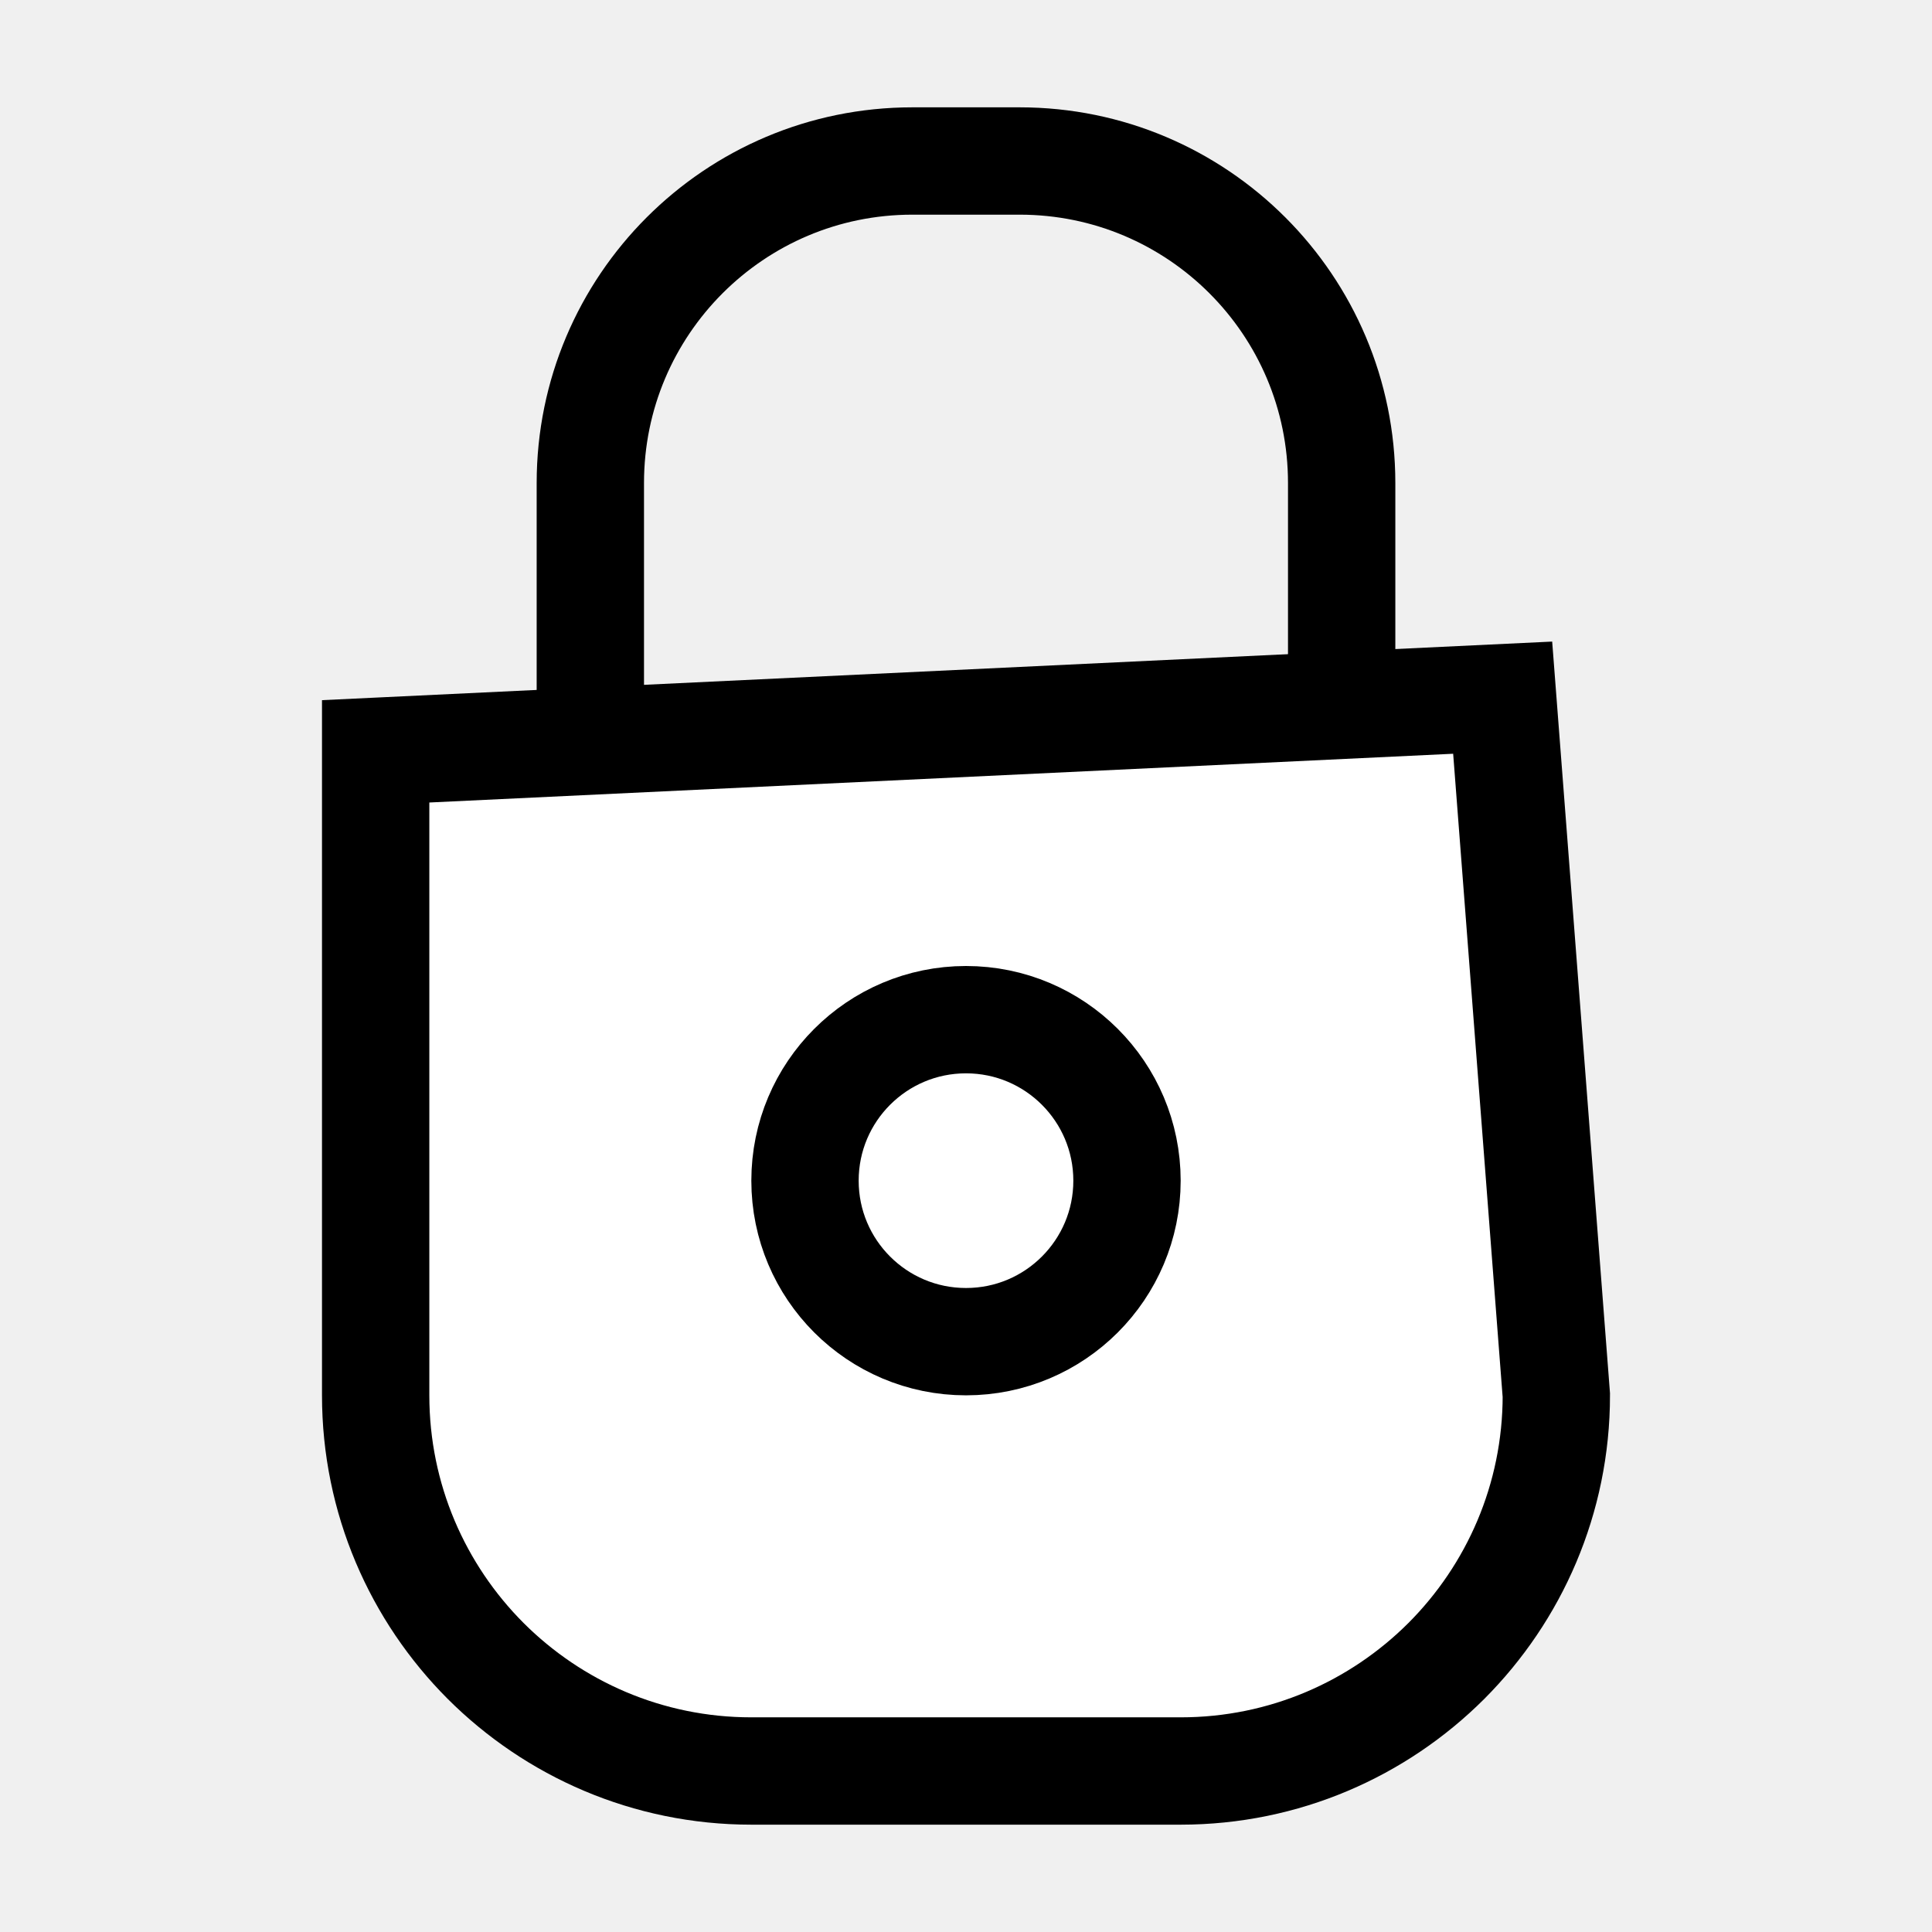
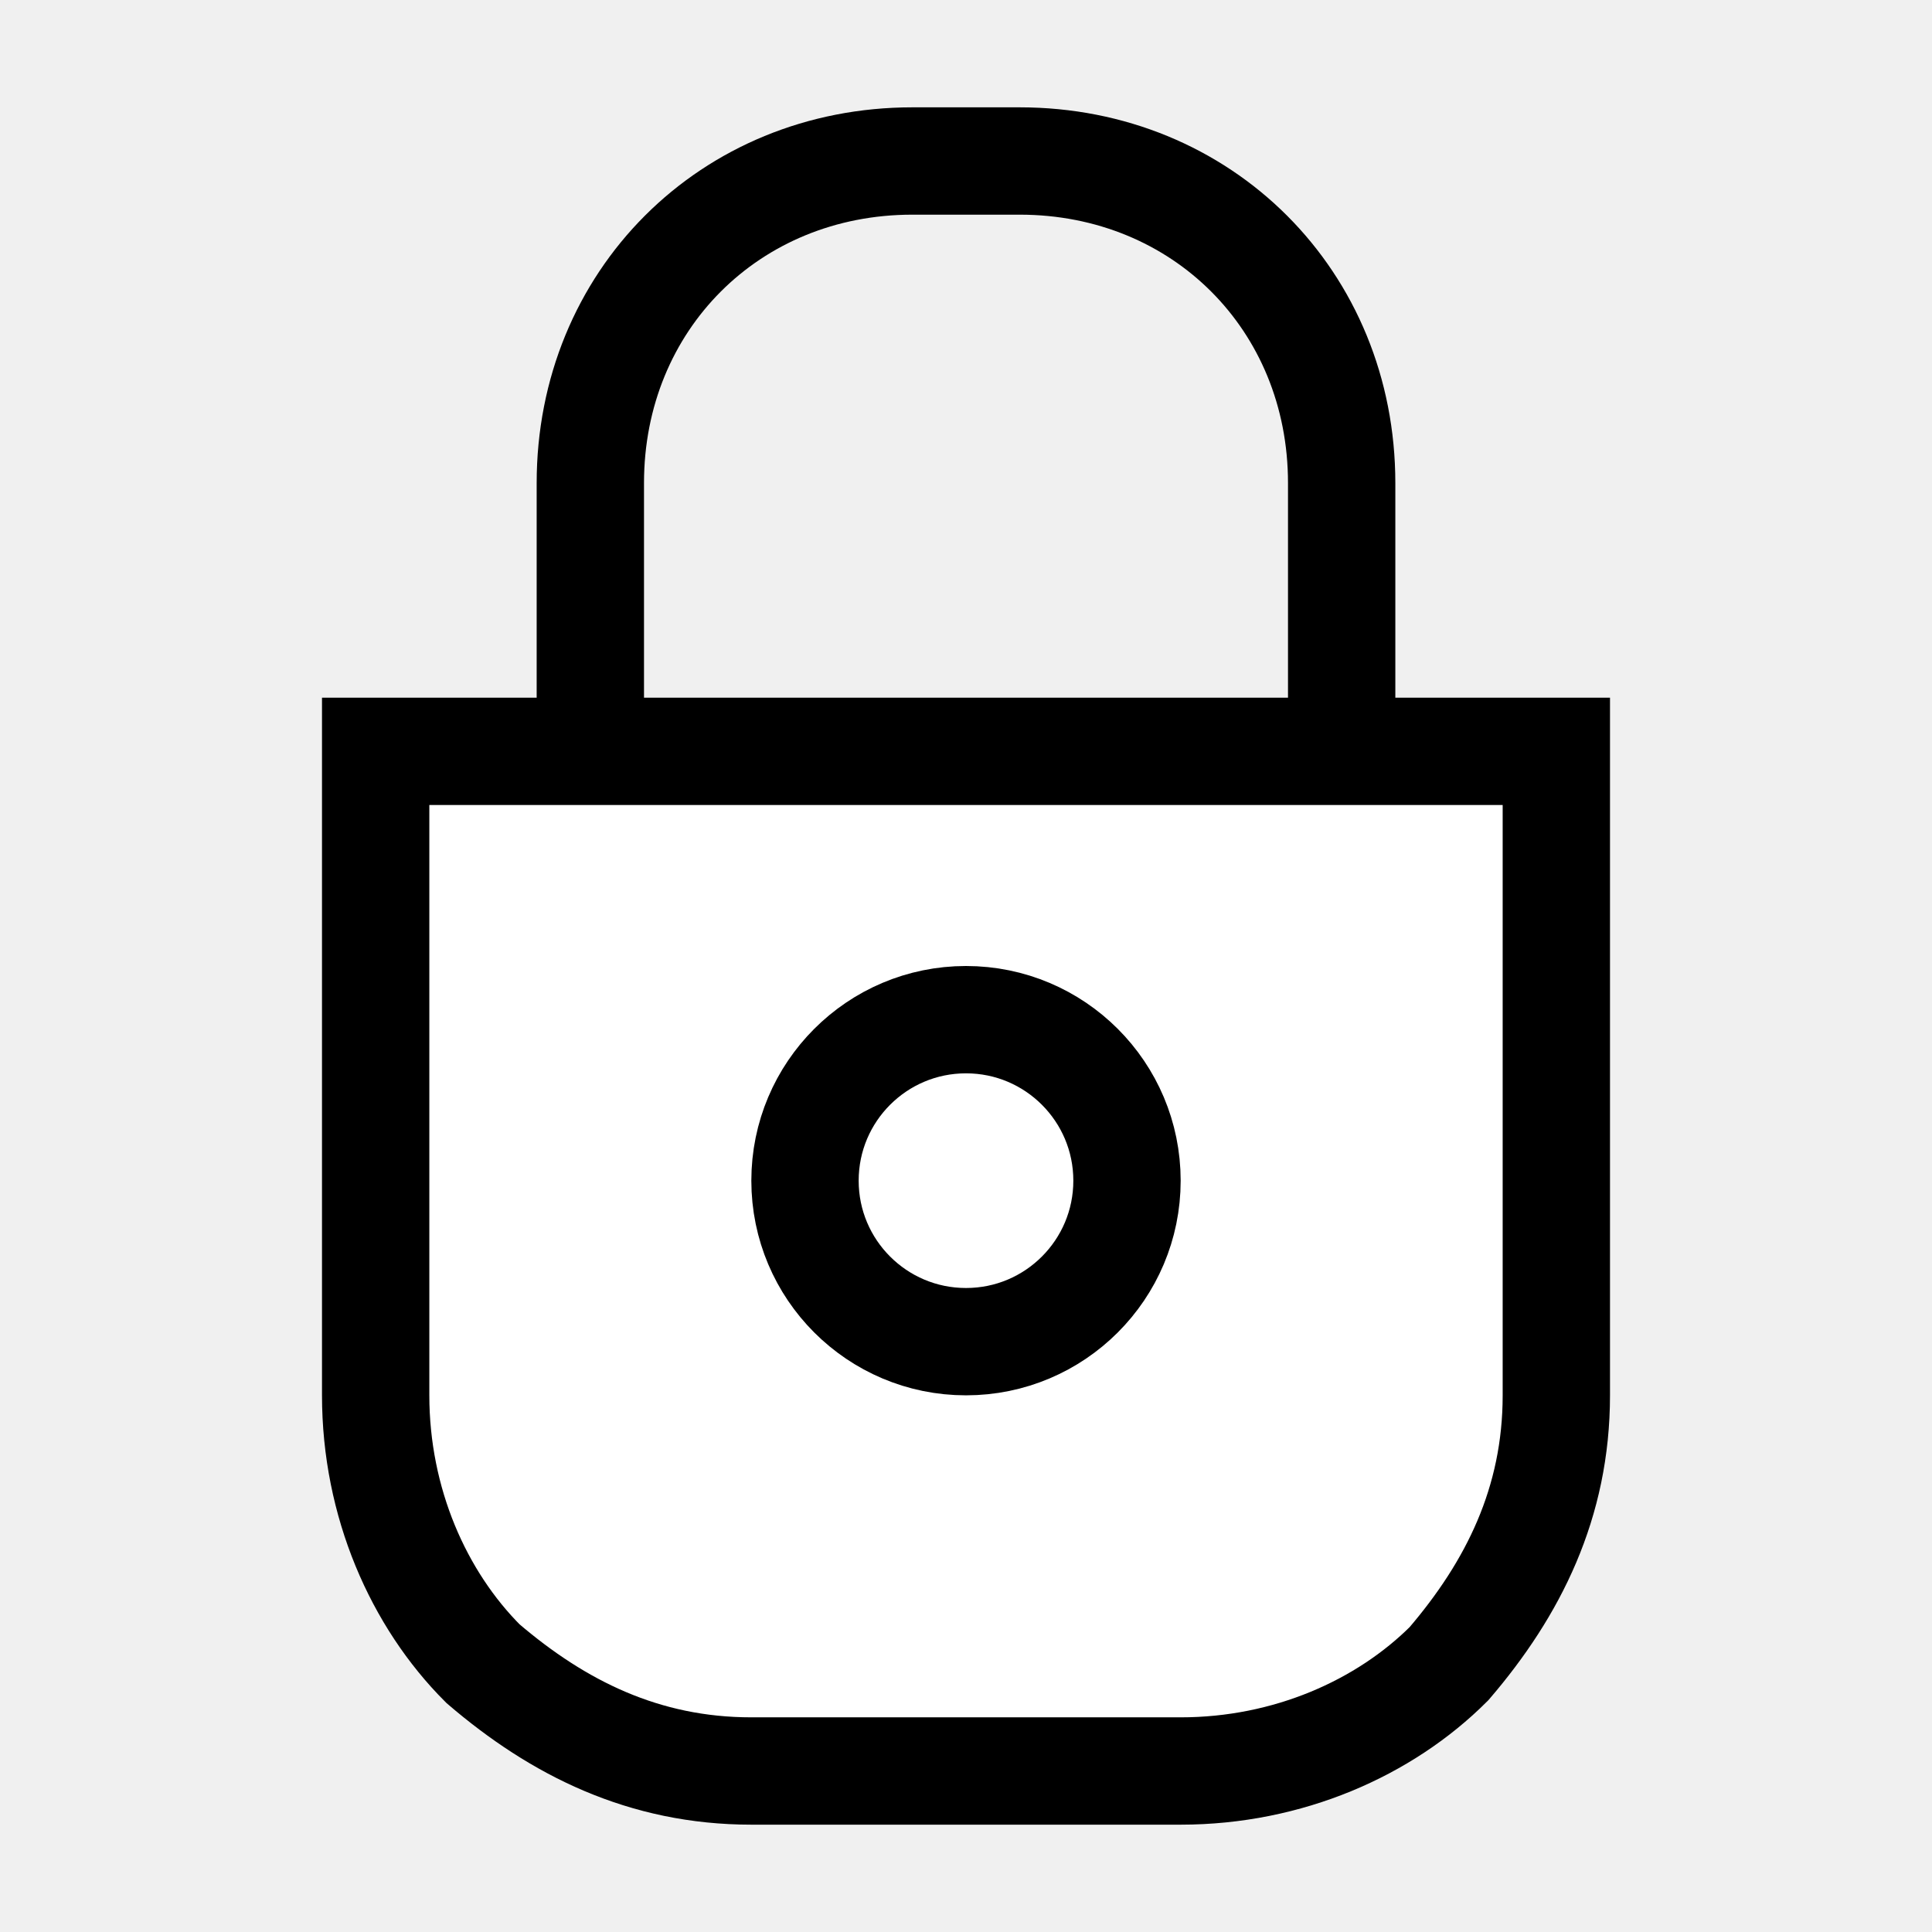
- <svg xmlns="http://www.w3.org/2000/svg" width="18px" height="18px" viewBox="0 0 18 18" version="1.1">
-   <g id="ico_login_security" stroke="none" stroke-width="1" fill="none" fill-rule="evenodd">
-     <g id="Group-2" transform="translate(3, 1)" stroke="#000000">
-       <rect id="Rectangle-Copy" x="2.5" y="0.5" width="7" height="8" rx="3" />
-       <path d="M11,5.5 L11.5,12 C11.5,12.966 11.108,13.841 10.475,14.475 C9.841,15.108 8.966,15.5 8,15.5 L4,15.5 C3.034,15.5 2.159,15.108 1.525,14.475 C0.892,13.841 0.5,12.966 0.5,12 L0.5,6 L11,5.5 Z" id="Rectangle" fill="#FFFFFF" />
-       <circle id="Oval" cx="6" cy="10" r="1.5" />
+ <svg xmlns="http://www.w3.org/2000/svg" version="1.1" id="Layer_1" x="0px" y="0px" viewBox="0 0 18 18" style="enable-background:new 0 0 18 18;" xml:space="preserve">
+   <style type="text/css">
+ 	.st0{fill:none;stroke:#000000;}
+ 	.st1{fill-rule:evenodd;clip-rule:evenodd;fill:#FFFFFF;stroke:#000000;}
+ </style>
+   <g id="ico_login_security">
+     <g id="Group-2" transform="translate(3, 1)">
+       <path id="Rectangle-Copy" class="st0" d="M5.5,0.5h1c1.7,0,3,1.3,3,3v2c0,1.7-1.3,3-3,3h-1c-1.7,0-3-1.3-3-3v-2    C2.5,1.8,3.8,0.5,5.5,0.5z" />
+       <path id="Rectangle" class="st1" d="M11.5,6v6c0,1-0.4,1.8-1,2.5c-0.6,0.6-1.5,1-2.5,1H4c-1,0-1.8-0.4-2.5-1c-0.6-0.6-1-1.5-1-2.5    V6H11.5z" />
+       <circle id="Oval" class="st0" cx="6" cy="10" r="1.5" />
    </g>
  </g>
</svg>
